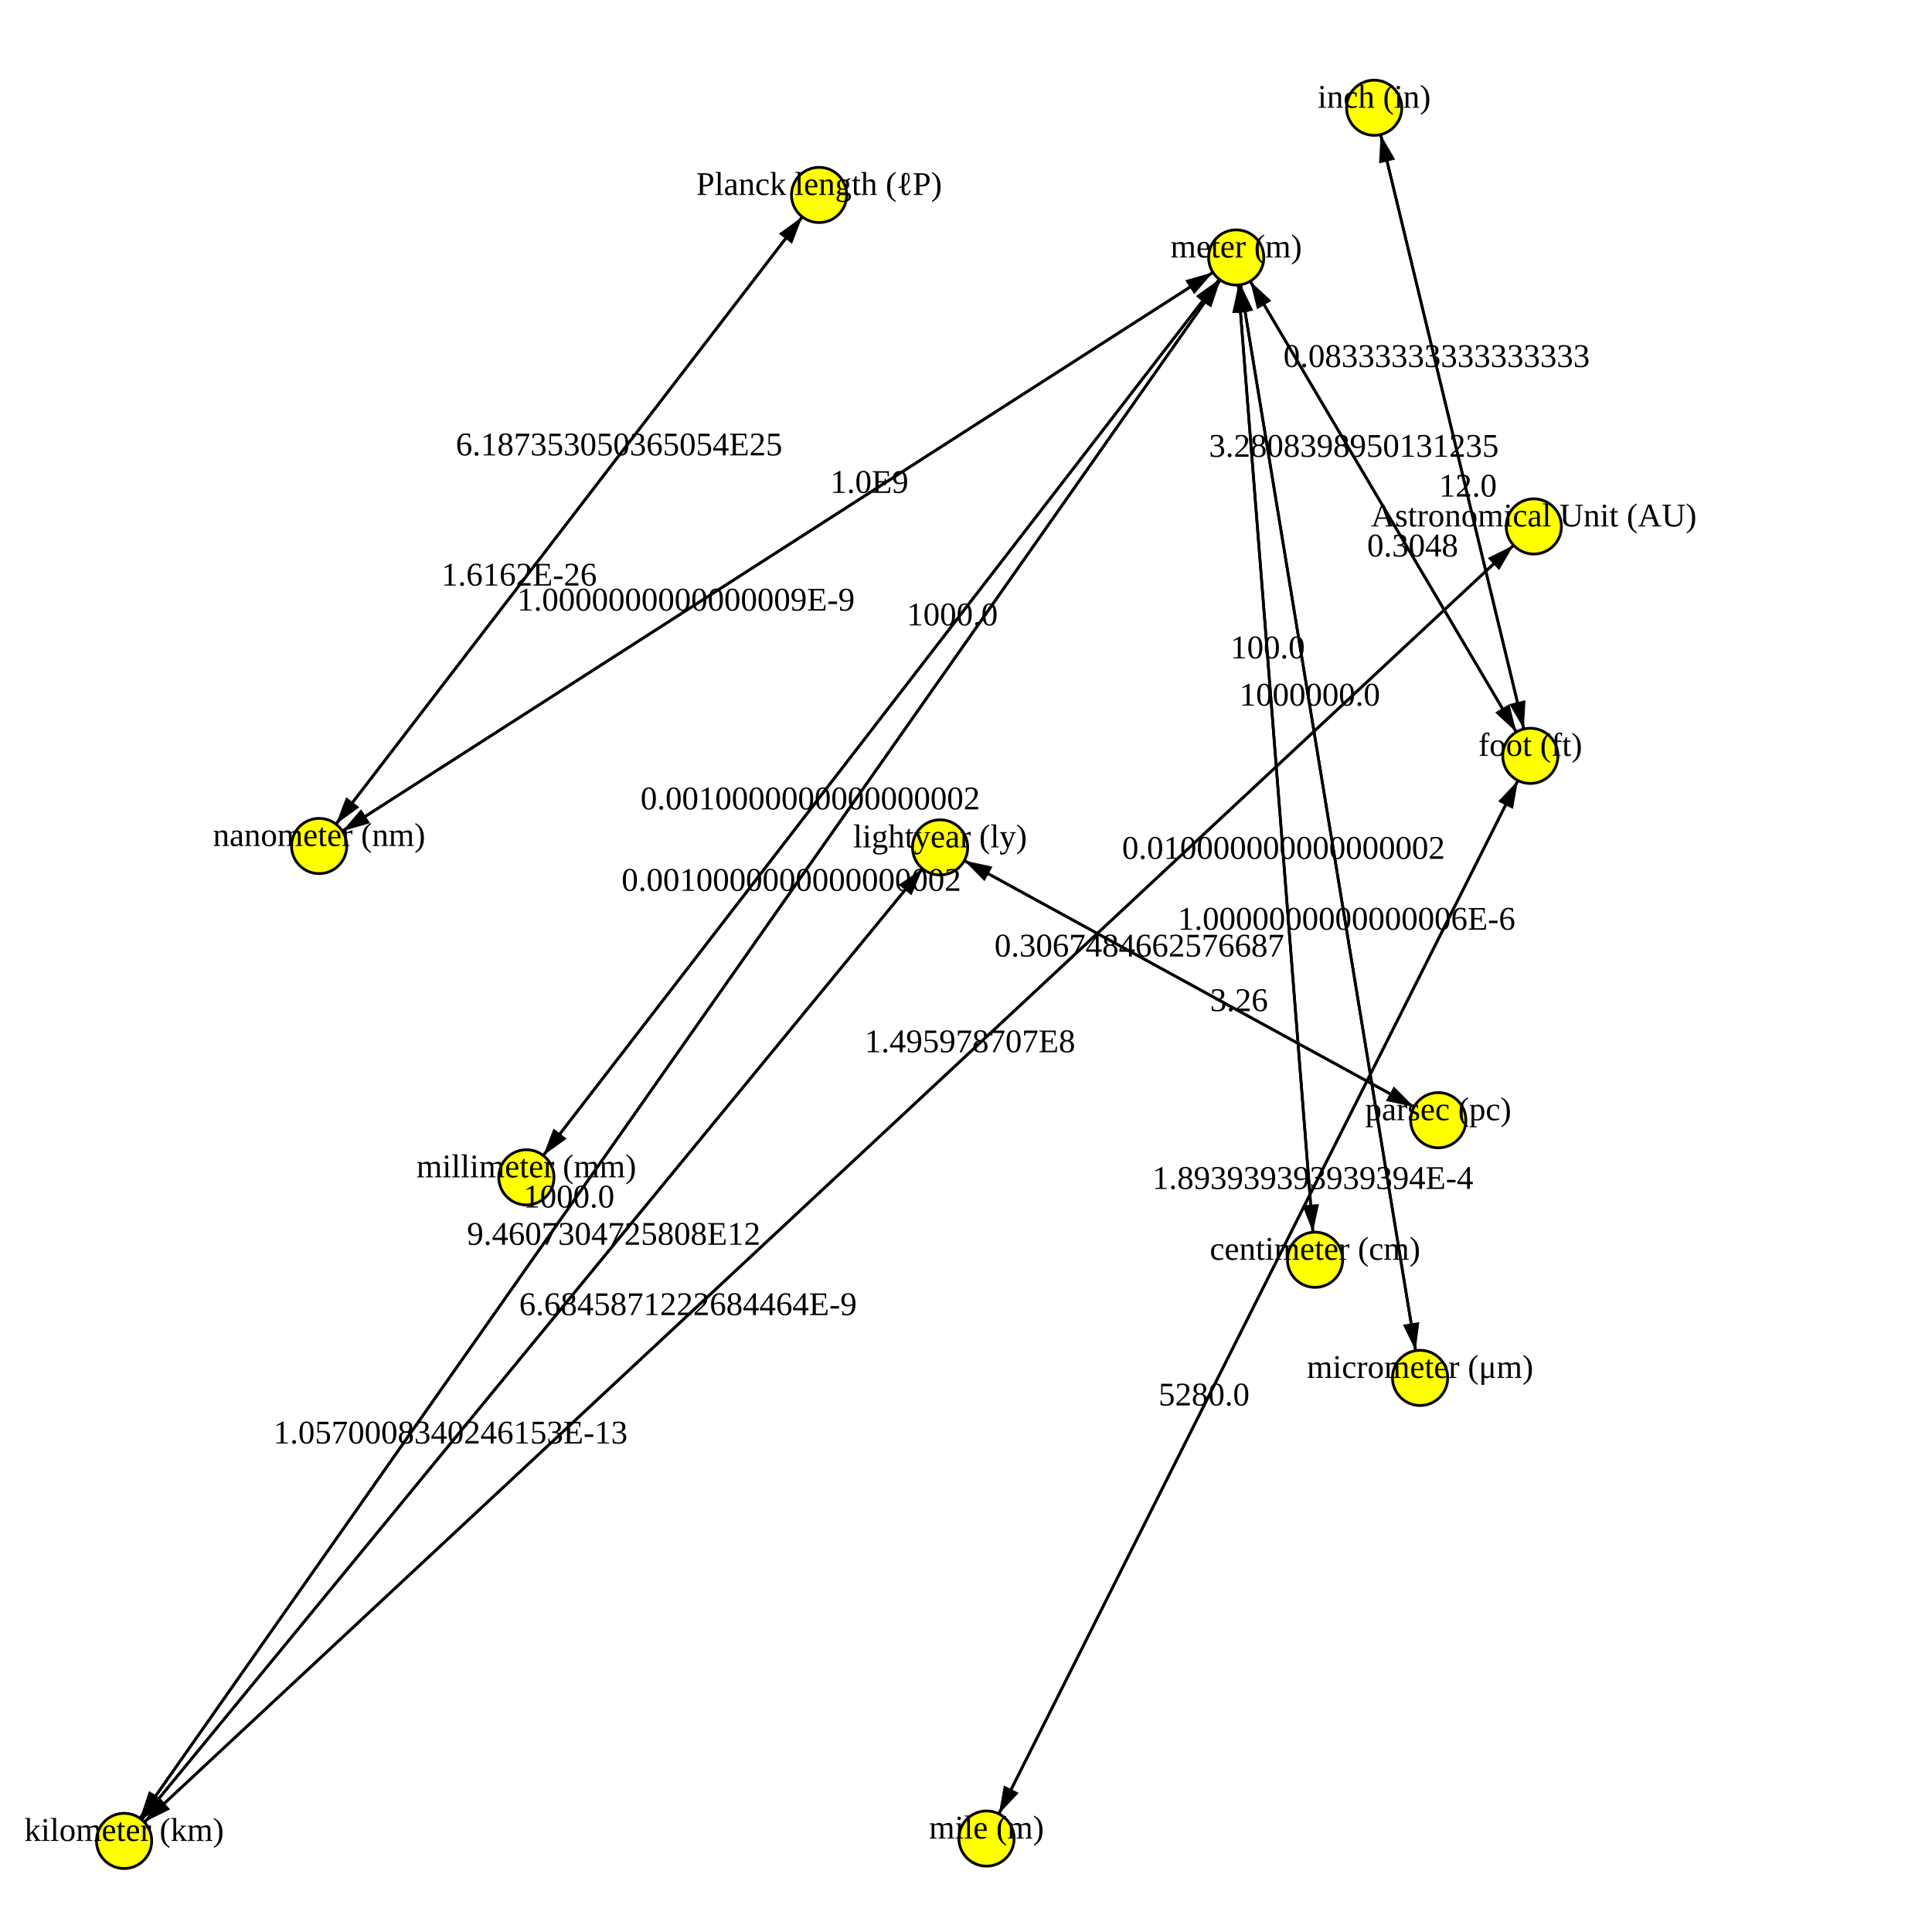
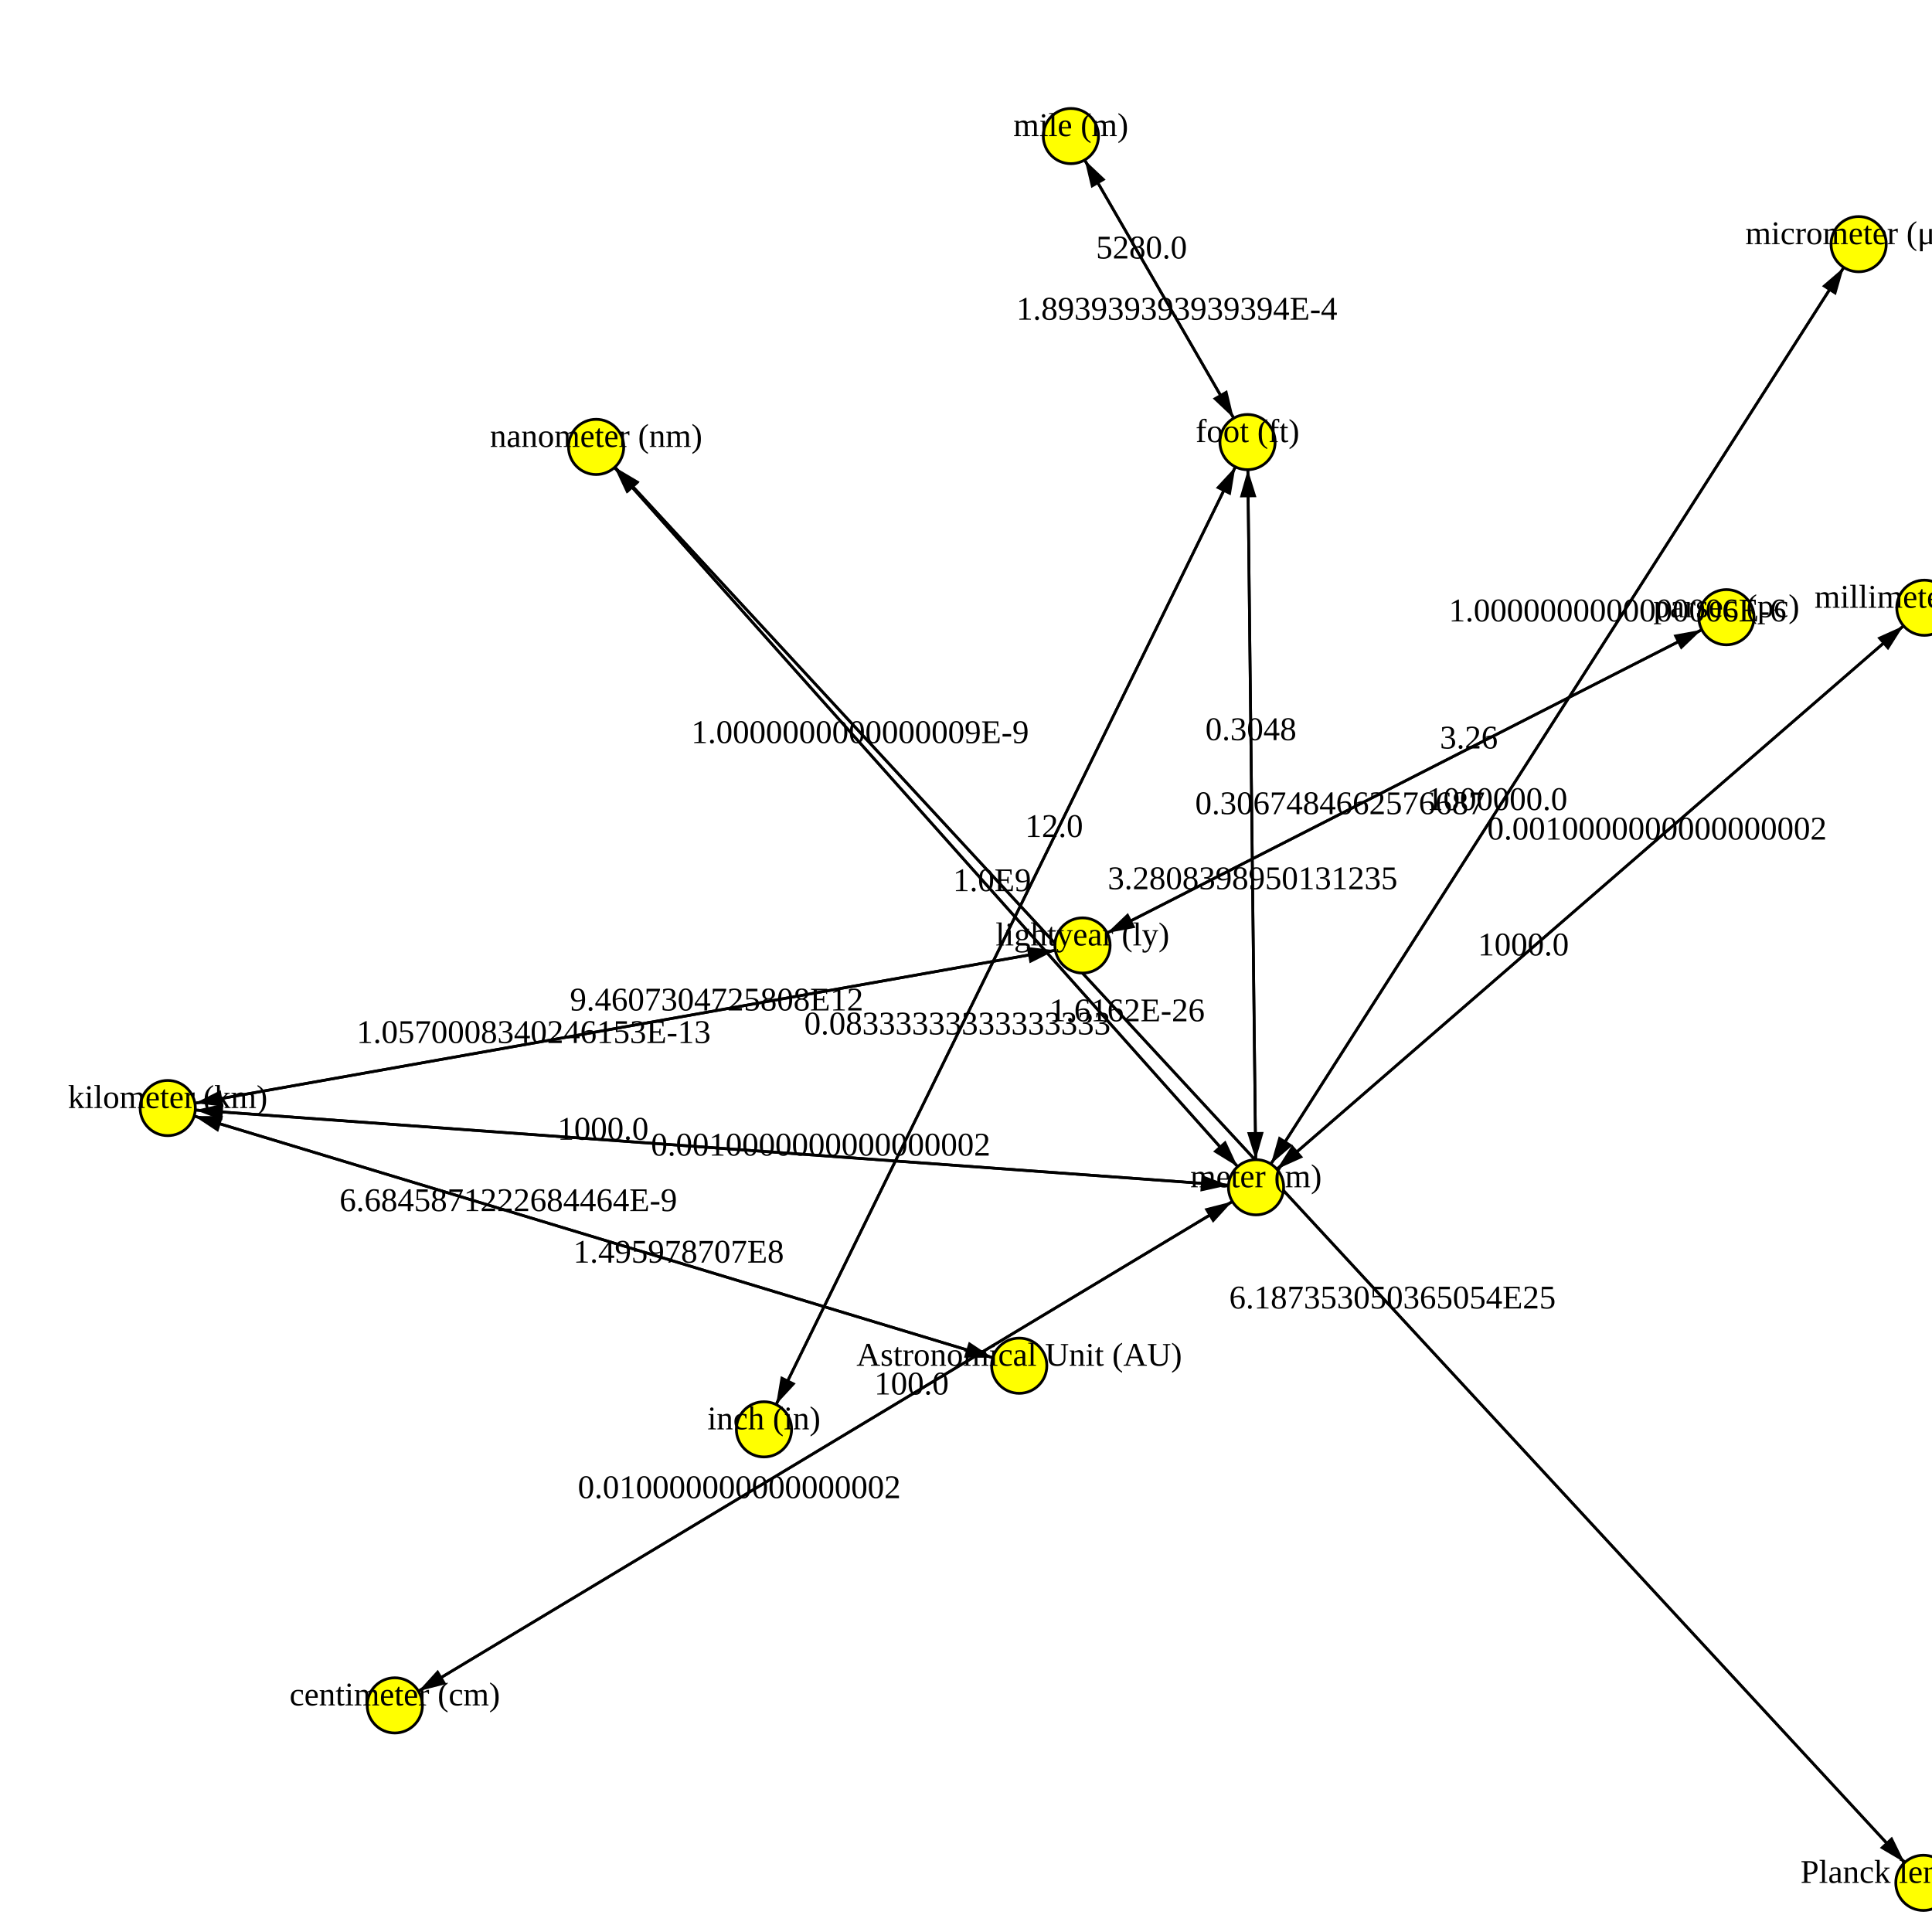
<svg xmlns="http://www.w3.org/2000/svg" version="1.1" width="700.0" height="700.0">
  <style>.caption {
  font-size: 14px;
  font-family: Georgia, serif;
}
</style>
-   <line x1="447.895" y1="93.278" x2="476.467" y2="456.435" stroke="rgb(0,0,0)" stroke-width="1" />
-   <line x1="296.772" y1="70.635" x2="115.628" y2="306.526" stroke="rgb(0,0,0)" stroke-width="1" />
-   <line x1="554.467" y1="273.856" x2="497.89" y2="39.041" stroke="rgb(0,0,0)" stroke-width="1" />
-   <line x1="340.614" y1="307.022" x2="44.965" y2="666.996" stroke="rgb(0,0,0)" stroke-width="1" />
-   <line x1="497.89" y1="39.041" x2="554.467" y2="273.856" stroke="rgb(0,0,0)" stroke-width="1" />
-   <line x1="447.895" y1="93.278" x2="554.467" y2="273.856" stroke="rgb(0,0,0)" stroke-width="1" />
-   <line x1="447.895" y1="93.278" x2="190.719" y2="426.572" stroke="rgb(0,0,0)" stroke-width="1" />
-   <line x1="476.467" y1="456.435" x2="447.895" y2="93.278" stroke="rgb(0,0,0)" stroke-width="1" />
-   <line x1="554.467" y1="273.856" x2="447.895" y2="93.278" stroke="rgb(0,0,0)" stroke-width="1" />
-   <line x1="447.895" y1="93.278" x2="115.628" y2="306.526" stroke="rgb(0,0,0)" stroke-width="1" />
-   <line x1="554.467" y1="273.856" x2="357.427" y2="666.139" stroke="rgb(0,0,0)" stroke-width="1" />
-   <line x1="447.895" y1="93.278" x2="514.526" y2="499.235" stroke="rgb(0,0,0)" stroke-width="1" />
-   <line x1="447.895" y1="93.278" x2="44.965" y2="666.996" stroke="rgb(0,0,0)" stroke-width="1" />
-   <line x1="44.965" y1="666.996" x2="447.895" y2="93.278" stroke="rgb(0,0,0)" stroke-width="1" />
-   <line x1="115.628" y1="306.526" x2="447.895" y2="93.278" stroke="rgb(0,0,0)" stroke-width="1" />
-   <line x1="357.427" y1="666.139" x2="554.467" y2="273.856" stroke="rgb(0,0,0)" stroke-width="1" />
-   <line x1="44.965" y1="666.996" x2="340.614" y2="307.022" stroke="rgb(0,0,0)" stroke-width="1" />
-   <line x1="521.115" y1="405.869" x2="340.614" y2="307.022" stroke="rgb(0,0,0)" stroke-width="1" />
-   <line x1="555.733" y1="190.737" x2="44.965" y2="666.996" stroke="rgb(0,0,0)" stroke-width="1" />
-   <line x1="44.965" y1="666.996" x2="555.733" y2="190.737" stroke="rgb(0,0,0)" stroke-width="1" />
-   <line x1="340.614" y1="307.022" x2="521.115" y2="405.869" stroke="rgb(0,0,0)" stroke-width="1" />
-   <line x1="190.719" y1="426.572" x2="447.895" y2="93.278" stroke="rgb(0,0,0)" stroke-width="1" />
-   <line x1="115.628" y1="306.526" x2="296.772" y2="70.635" stroke="rgb(0,0,0)" stroke-width="1" />
-   <line x1="514.526" y1="499.235" x2="447.895" y2="93.278" stroke="rgb(0,0,0)" stroke-width="1" />
-   <polygon points="10,0 20,3 20,-3" fill="black" transform="translate(476.4667,456.435) rotate(265.5015)" />
-   <polygon points="10,0 20,3 20,-3" fill="black" transform="translate(115.6278,306.5256) rotate(307.5212)" />
-   <polygon points="10,0 20,3 20,-3" fill="black" transform="translate(497.8899,39.04066) rotate(76.45319)" />
-   <polygon points="10,0 20,3 20,-3" fill="black" transform="translate(44.96509,666.9958) rotate(309.3965)" />
-   <polygon points="10,0 20,3 20,-3" fill="black" transform="translate(554.4669,273.8557) rotate(256.4532)" />
-   <polygon points="10,0 20,3 20,-3" fill="black" transform="translate(554.4669,273.8557) rotate(239.4522)" />
-   <polygon points="10,0 20,3 20,-3" fill="black" transform="translate(190.719,426.572) rotate(307.6545)" />
-   <polygon points="10,0 20,3 20,-3" fill="black" transform="translate(447.8952,93.27769) rotate(85.5015)" />
-   <polygon points="10,0 20,3 20,-3" fill="black" transform="translate(447.8952,93.27769) rotate(59.45217)" />
-   <polygon points="10,0 20,3 20,-3" fill="black" transform="translate(115.6278,306.5256) rotate(327.3078)" />
-   <polygon points="10,0 20,3 20,-3" fill="black" transform="translate(357.4272,666.1389) rotate(296.6699)" />
-   <polygon points="10,0 20,3 20,-3" fill="black" transform="translate(514.5258,499.2349) rotate(260.679)" />
-   <polygon points="10,0 20,3 20,-3" fill="black" transform="translate(44.96509,666.9958) rotate(305.0809)" />
-   <polygon points="10,0 20,3 20,-3" fill="black" transform="translate(447.8952,93.27769) rotate(125.0809)" />
-   <polygon points="10,0 20,3 20,-3" fill="black" transform="translate(447.8952,93.27769) rotate(147.3078)" />
-   <polygon points="10,0 20,3 20,-3" fill="black" transform="translate(554.4669,273.8557) rotate(116.6699)" />
-   <polygon points="10,0 20,3 20,-3" fill="black" transform="translate(340.6145,307.0217) rotate(129.3965)" />
-   <polygon points="10,0 20,3 20,-3" fill="black" transform="translate(340.6145,307.0217) rotate(28.70639)" />
-   <polygon points="10,0 20,3 20,-3" fill="black" transform="translate(44.96509,666.9958) rotate(317.0024)" />
-   <polygon points="10,0 20,3 20,-3" fill="black" transform="translate(555.7326,190.7367) rotate(137.0024)" />
-   <polygon points="10,0 20,3 20,-3" fill="black" transform="translate(521.1146,405.8687) rotate(208.7064)" />
-   <polygon points="10,0 20,3 20,-3" fill="black" transform="translate(447.8952,93.27769) rotate(127.6545)" />
-   <polygon points="10,0 20,3 20,-3" fill="black" transform="translate(296.7723,70.63458) rotate(127.5212)" />
-   <polygon points="10,0 20,3 20,-3" fill="black" transform="translate(447.8952,93.27769) rotate(80.67904)" />
-   <circle cx="497.89" cy="39.041" r="10" fill="rgb(255,255,0)" stroke="rgb(0,0,0)" stroke-width="1" />
-   <circle cx="447.895" cy="93.278" r="10" fill="rgb(255,255,0)" stroke="rgb(0,0,0)" stroke-width="1" />
-   <circle cx="554.467" cy="273.856" r="10" fill="rgb(255,255,0)" stroke="rgb(0,0,0)" stroke-width="1" />
-   <circle cx="514.526" cy="499.235" r="10" fill="rgb(255,255,0)" stroke="rgb(0,0,0)" stroke-width="1" />
-   <circle cx="115.628" cy="306.526" r="10" fill="rgb(255,255,0)" stroke="rgb(0,0,0)" stroke-width="1" />
-   <circle cx="555.733" cy="190.737" r="10" fill="rgb(255,255,0)" stroke="rgb(0,0,0)" stroke-width="1" />
-   <circle cx="190.719" cy="426.572" r="10" fill="rgb(255,255,0)" stroke="rgb(0,0,0)" stroke-width="1" />
-   <circle cx="296.772" cy="70.635" r="10" fill="rgb(255,255,0)" stroke="rgb(0,0,0)" stroke-width="1" />
-   <circle cx="44.965" cy="666.996" r="10" fill="rgb(255,255,0)" stroke="rgb(0,0,0)" stroke-width="1" />
-   <circle cx="357.427" cy="666.139" r="10" fill="rgb(255,255,0)" stroke="rgb(0,0,0)" stroke-width="1" />
-   <circle cx="476.467" cy="456.435" r="10" fill="rgb(255,255,0)" stroke="rgb(0,0,0)" stroke-width="1" />
-   <circle cx="521.115" cy="405.869" r="10" fill="rgb(255,255,0)" stroke="rgb(0,0,0)" stroke-width="1" />
-   <circle cx="340.614" cy="307.022" r="10" fill="rgb(255,255,0)" stroke="rgb(0,0,0)" stroke-width="1" />
-   <text text-anchor="middle" alignment-baseline="middle" x="497.89" y="39.041" fill="rgb(0,0,0)" font-size="12">inch (in)</text>
-   <text text-anchor="middle" alignment-baseline="middle" x="447.895" y="93.278" fill="rgb(0,0,0)" font-size="12">meter (m)</text>
-   <text text-anchor="middle" alignment-baseline="middle" x="554.467" y="273.856" fill="rgb(0,0,0)" font-size="12">foot (ft)</text>
-   <text text-anchor="middle" alignment-baseline="middle" x="514.526" y="499.235" fill="rgb(0,0,0)" font-size="12">micrometer (μm)</text>
-   <text text-anchor="middle" alignment-baseline="middle" x="115.628" y="306.526" fill="rgb(0,0,0)" font-size="12">nanometer (nm)</text>
-   <text text-anchor="middle" alignment-baseline="middle" x="555.733" y="190.737" fill="rgb(0,0,0)" font-size="12">Astronomical Unit (AU)</text>
-   <text text-anchor="middle" alignment-baseline="middle" x="190.719" y="426.572" fill="rgb(0,0,0)" font-size="12">millimeter (mm)</text>
-   <text text-anchor="middle" alignment-baseline="middle" x="296.772" y="70.635" fill="rgb(0,0,0)" font-size="12">Planck length (ℓP)</text>
-   <text text-anchor="middle" alignment-baseline="middle" x="44.965" y="666.996" fill="rgb(0,0,0)" font-size="12">kilometer (km)</text>
-   <text text-anchor="middle" alignment-baseline="middle" x="357.427" y="666.139" fill="rgb(0,0,0)" font-size="12">mile (m)</text>
-   <text text-anchor="middle" alignment-baseline="middle" x="476.467" y="456.435" fill="rgb(0,0,0)" font-size="12">centimeter (cm)</text>
-   <text text-anchor="middle" alignment-baseline="middle" x="521.115" y="405.869" fill="rgb(0,0,0)" font-size="12">parsec (pc)</text>
-   <text text-anchor="middle" alignment-baseline="middle" x="340.614" y="307.022" fill="rgb(0,0,0)" font-size="12">lightyear (ly)</text>
-   <text text-anchor="middle" alignment-baseline="middle" x="465.038" y="311.172" fill="rgb(0,0,0)" font-size="12">0.010000000000000002</text>
-   <text text-anchor="middle" alignment-baseline="middle" x="188.086" y="212.169" fill="rgb(0,0,0)" font-size="12">1.6162E-26</text>
-   <text text-anchor="middle" alignment-baseline="middle" x="520.521" y="132.967" fill="rgb(0,0,0)" font-size="12">0.08333333333333333</text>
-   <text text-anchor="middle" alignment-baseline="middle" x="163.225" y="523.006" fill="rgb(0,0,0)" font-size="12">1.0570008340246153E-13</text>
-   <text text-anchor="middle" alignment-baseline="middle" x="531.836" y="179.93" fill="rgb(0,0,0)" font-size="12">12.0</text>
-   <text text-anchor="middle" alignment-baseline="middle" x="511.838" y="201.624" fill="rgb(0,0,0)" font-size="12">0.3048</text>
-   <text text-anchor="middle" alignment-baseline="middle" x="293.589" y="293.254" fill="rgb(0,0,0)" font-size="12">0.0010000000000000002</text>
-   <text text-anchor="middle" alignment-baseline="middle" x="459.324" y="238.541" fill="rgb(0,0,0)" font-size="12">100.0</text>
-   <text text-anchor="middle" alignment-baseline="middle" x="490.524" y="165.509" fill="rgb(0,0,0)" font-size="12">3.2808398950131235</text>
-   <text text-anchor="middle" alignment-baseline="middle" x="248.535" y="221.226" fill="rgb(0,0,0)" font-size="12">1.0000000000000009E-9</text>
-   <text text-anchor="middle" alignment-baseline="middle" x="436.243" y="509.226" fill="rgb(0,0,0)" font-size="12">5280.0</text>
-   <text text-anchor="middle" alignment-baseline="middle" x="487.874" y="336.852" fill="rgb(0,0,0)" font-size="12">1.0000000000000006E-6</text>
-   <text text-anchor="middle" alignment-baseline="middle" x="206.137" y="437.509" fill="rgb(0,0,0)" font-size="12">1000.0</text>
-   <text text-anchor="middle" alignment-baseline="middle" x="286.723" y="322.765" fill="rgb(0,0,0)" font-size="12">0.0010000000000000002</text>
-   <text text-anchor="middle" alignment-baseline="middle" x="314.988" y="178.577" fill="rgb(0,0,0)" font-size="12">1.0E9</text>
-   <text text-anchor="middle" alignment-baseline="middle" x="475.651" y="430.769" fill="rgb(0,0,0)" font-size="12">1.893939393939394E-4</text>
-   <text text-anchor="middle" alignment-baseline="middle" x="222.355" y="451.011" fill="rgb(0,0,0)" font-size="12">9.4607304725808E12</text>
-   <text text-anchor="middle" alignment-baseline="middle" x="412.815" y="346.56" fill="rgb(0,0,0)" font-size="12">0.3067484662576687</text>
-   <text text-anchor="middle" alignment-baseline="middle" x="249.272" y="476.492" fill="rgb(0,0,0)" font-size="12">6.6845871222684464E-9</text>
-   <text text-anchor="middle" alignment-baseline="middle" x="351.426" y="381.24" fill="rgb(0,0,0)" font-size="12">1.495978707E8</text>
-   <text text-anchor="middle" alignment-baseline="middle" x="448.915" y="366.33" fill="rgb(0,0,0)" font-size="12">3.26</text>
-   <text text-anchor="middle" alignment-baseline="middle" x="345.025" y="226.595" fill="rgb(0,0,0)" font-size="12">1000.0</text>
-   <text text-anchor="middle" alignment-baseline="middle" x="224.314" y="164.991" fill="rgb(0,0,0)" font-size="12">6.187353050365054E25</text>
-   <text text-anchor="middle" alignment-baseline="middle" x="474.547" y="255.661" fill="rgb(0,0,0)" font-size="12">1000000.0</text>
+   <line x1="143.046" y1="617.895" x2="455.081" y2="430.17" stroke="rgb(0,0,0)" stroke-width="1" />
+   <line x1="455.081" y1="430.17" x2="452.003" y2="160.176" stroke="rgb(0,0,0)" stroke-width="1" />
+   <line x1="452.003" y1="160.176" x2="388.001" y2="49.3" stroke="rgb(0,0,0)" stroke-width="1" />
+   <line x1="215.988" y1="161.925" x2="455.081" y2="430.17" stroke="rgb(0,0,0)" stroke-width="1" />
+   <line x1="392.214" y1="342.558" x2="625.509" y2="223.623" stroke="rgb(0,0,0)" stroke-width="1" />
+   <line x1="697.24" y1="220.196" x2="455.081" y2="430.17" stroke="rgb(0,0,0)" stroke-width="1" />
+   <line x1="625.509" y1="223.623" x2="392.214" y2="342.558" stroke="rgb(0,0,0)" stroke-width="1" />
+   <line x1="60.777" y1="401.464" x2="455.081" y2="430.17" stroke="rgb(0,0,0)" stroke-width="1" />
+   <line x1="455.081" y1="430.17" x2="60.777" y2="401.464" stroke="rgb(0,0,0)" stroke-width="1" />
+   <line x1="696.878" y1="682.186" x2="215.988" y2="161.925" stroke="rgb(0,0,0)" stroke-width="1" />
+   <line x1="452.003" y1="160.176" x2="455.081" y2="430.17" stroke="rgb(0,0,0)" stroke-width="1" />
+   <line x1="455.081" y1="430.17" x2="143.046" y2="617.895" stroke="rgb(0,0,0)" stroke-width="1" />
+   <line x1="455.081" y1="430.17" x2="673.419" y2="88.466" stroke="rgb(0,0,0)" stroke-width="1" />
+   <line x1="388.001" y1="49.3" x2="452.003" y2="160.176" stroke="rgb(0,0,0)" stroke-width="1" />
+   <line x1="369.29" y1="494.825" x2="60.777" y2="401.464" stroke="rgb(0,0,0)" stroke-width="1" />
+   <line x1="60.777" y1="401.464" x2="392.214" y2="342.558" stroke="rgb(0,0,0)" stroke-width="1" />
+   <line x1="452.003" y1="160.176" x2="276.803" y2="517.88" stroke="rgb(0,0,0)" stroke-width="1" />
+   <line x1="392.214" y1="342.558" x2="60.777" y2="401.464" stroke="rgb(0,0,0)" stroke-width="1" />
+   <line x1="455.081" y1="430.17" x2="215.988" y2="161.925" stroke="rgb(0,0,0)" stroke-width="1" />
+   <line x1="215.988" y1="161.925" x2="696.878" y2="682.186" stroke="rgb(0,0,0)" stroke-width="1" />
+   <line x1="673.419" y1="88.466" x2="455.081" y2="430.17" stroke="rgb(0,0,0)" stroke-width="1" />
+   <line x1="60.777" y1="401.464" x2="369.29" y2="494.825" stroke="rgb(0,0,0)" stroke-width="1" />
+   <line x1="276.803" y1="517.88" x2="452.003" y2="160.176" stroke="rgb(0,0,0)" stroke-width="1" />
+   <line x1="455.081" y1="430.17" x2="697.24" y2="220.196" stroke="rgb(0,0,0)" stroke-width="1" />
+   <polygon points="10,0 20,3 20,-3" fill="black" transform="translate(455.0809,430.1703) rotate(148.9682)" />
+   <polygon points="10,0 20,3 20,-3" fill="black" transform="translate(452.003,160.1763) rotate(89.34685)" />
+   <polygon points="10,0 20,3 20,-3" fill="black" transform="translate(388.0013,49.29967) rotate(60.00501)" />
+   <polygon points="10,0 20,3 20,-3" fill="black" transform="translate(455.0809,430.1703) rotate(228.2887)" />
+   <polygon points="10,0 20,3 20,-3" fill="black" transform="translate(625.509,223.6228) rotate(152.9873)" />
+   <polygon points="10,0 20,3 20,-3" fill="black" transform="translate(455.0809,430.1703) rotate(319.0717)" />
+   <polygon points="10,0 20,3 20,-3" fill="black" transform="translate(392.2137,342.5577) rotate(332.9873)" />
+   <polygon points="10,0 20,3 20,-3" fill="black" transform="translate(455.0809,430.1703) rotate(184.164)" />
+   <polygon points="10,0 20,3 20,-3" fill="black" transform="translate(60.77707,401.4635) rotate(4.163991)" />
+   <polygon points="10,0 20,3 20,-3" fill="black" transform="translate(215.9878,161.925) rotate(47.25203)" />
+   <polygon points="10,0 20,3 20,-3" fill="black" transform="translate(455.0809,430.1703) rotate(269.3469)" />
+   <polygon points="10,0 20,3 20,-3" fill="black" transform="translate(143.0464,617.8954) rotate(328.9682)" />
+   <polygon points="10,0 20,3 20,-3" fill="black" transform="translate(673.4191,88.46603) rotate(122.5773)" />
+   <polygon points="10,0 20,3 20,-3" fill="black" transform="translate(452.003,160.1763) rotate(240.005)" />
+   <polygon points="10,0 20,3 20,-3" fill="black" transform="translate(60.77707,401.4635) rotate(16.83678)" />
+   <polygon points="10,0 20,3 20,-3" fill="black" transform="translate(392.2137,342.5577) rotate(169.9221)" />
+   <polygon points="10,0 20,3 20,-3" fill="black" transform="translate(276.8031,517.8801) rotate(296.0952)" />
+   <polygon points="10,0 20,3 20,-3" fill="black" transform="translate(60.77707,401.4635) rotate(349.9221)" />
+   <polygon points="10,0 20,3 20,-3" fill="black" transform="translate(215.9878,161.925) rotate(48.28866)" />
+   <polygon points="10,0 20,3 20,-3" fill="black" transform="translate(696.8778,682.1857) rotate(227.252)" />
+   <polygon points="10,0 20,3 20,-3" fill="black" transform="translate(455.0809,430.1703) rotate(302.5773)" />
+   <polygon points="10,0 20,3 20,-3" fill="black" transform="translate(369.2904,494.8253) rotate(196.8368)" />
+   <polygon points="10,0 20,3 20,-3" fill="black" transform="translate(452.003,160.1763) rotate(116.0952)" />
+   <polygon points="10,0 20,3 20,-3" fill="black" transform="translate(697.2402,220.1962) rotate(139.0717)" />
+   <circle cx="276.803" cy="517.88" r="10" fill="rgb(255,255,0)" stroke="rgb(0,0,0)" stroke-width="1" />
+   <circle cx="455.081" cy="430.17" r="10" fill="rgb(255,255,0)" stroke="rgb(0,0,0)" stroke-width="1" />
+   <circle cx="452.003" cy="160.176" r="10" fill="rgb(255,255,0)" stroke="rgb(0,0,0)" stroke-width="1" />
+   <circle cx="673.419" cy="88.466" r="10" fill="rgb(255,255,0)" stroke="rgb(0,0,0)" stroke-width="1" />
+   <circle cx="215.988" cy="161.925" r="10" fill="rgb(255,255,0)" stroke="rgb(0,0,0)" stroke-width="1" />
+   <circle cx="369.29" cy="494.825" r="10" fill="rgb(255,255,0)" stroke="rgb(0,0,0)" stroke-width="1" />
+   <circle cx="697.24" cy="220.196" r="10" fill="rgb(255,255,0)" stroke="rgb(0,0,0)" stroke-width="1" />
+   <circle cx="696.878" cy="682.186" r="10" fill="rgb(255,255,0)" stroke="rgb(0,0,0)" stroke-width="1" />
+   <circle cx="60.777" cy="401.464" r="10" fill="rgb(255,255,0)" stroke="rgb(0,0,0)" stroke-width="1" />
+   <circle cx="388.001" cy="49.3" r="10" fill="rgb(255,255,0)" stroke="rgb(0,0,0)" stroke-width="1" />
+   <circle cx="143.046" cy="617.895" r="10" fill="rgb(255,255,0)" stroke="rgb(0,0,0)" stroke-width="1" />
+   <circle cx="625.509" cy="223.623" r="10" fill="rgb(255,255,0)" stroke="rgb(0,0,0)" stroke-width="1" />
+   <circle cx="392.214" cy="342.558" r="10" fill="rgb(255,255,0)" stroke="rgb(0,0,0)" stroke-width="1" />
+   <text text-anchor="middle" alignment-baseline="middle" x="276.803" y="517.88" fill="rgb(0,0,0)" font-size="12">inch (in)</text>
+   <text text-anchor="middle" alignment-baseline="middle" x="455.081" y="430.17" fill="rgb(0,0,0)" font-size="12">meter (m)</text>
+   <text text-anchor="middle" alignment-baseline="middle" x="452.003" y="160.176" fill="rgb(0,0,0)" font-size="12">foot (ft)</text>
+   <text text-anchor="middle" alignment-baseline="middle" x="673.419" y="88.466" fill="rgb(0,0,0)" font-size="12">micrometer (μm)</text>
+   <text text-anchor="middle" alignment-baseline="middle" x="215.988" y="161.925" fill="rgb(0,0,0)" font-size="12">nanometer (nm)</text>
+   <text text-anchor="middle" alignment-baseline="middle" x="369.29" y="494.825" fill="rgb(0,0,0)" font-size="12">Astronomical Unit (AU)</text>
+   <text text-anchor="middle" alignment-baseline="middle" x="697.24" y="220.196" fill="rgb(0,0,0)" font-size="12">millimeter (mm)</text>
+   <text text-anchor="middle" alignment-baseline="middle" x="696.878" y="682.186" fill="rgb(0,0,0)" font-size="12">Planck length (ℓP)</text>
+   <text text-anchor="middle" alignment-baseline="middle" x="60.777" y="401.464" fill="rgb(0,0,0)" font-size="12">kilometer (km)</text>
+   <text text-anchor="middle" alignment-baseline="middle" x="388.001" y="49.3" fill="rgb(0,0,0)" font-size="12">mile (m)</text>
+   <text text-anchor="middle" alignment-baseline="middle" x="143.046" y="617.895" fill="rgb(0,0,0)" font-size="12">centimeter (cm)</text>
+   <text text-anchor="middle" alignment-baseline="middle" x="625.509" y="223.623" fill="rgb(0,0,0)" font-size="12">parsec (pc)</text>
+   <text text-anchor="middle" alignment-baseline="middle" x="392.214" y="342.558" fill="rgb(0,0,0)" font-size="12">lightyear (ly)</text>
+   <text text-anchor="middle" alignment-baseline="middle" x="330.267" y="505.26" fill="rgb(0,0,0)" font-size="12">100.0</text>
+   <text text-anchor="middle" alignment-baseline="middle" x="453.234" y="268.174" fill="rgb(0,0,0)" font-size="12">0.3048</text>
+   <text text-anchor="middle" alignment-baseline="middle" x="413.602" y="93.65" fill="rgb(0,0,0)" font-size="12">5280.0</text>
+   <text text-anchor="middle" alignment-baseline="middle" x="359.444" y="322.872" fill="rgb(0,0,0)" font-size="12">1.0E9</text>
+   <text text-anchor="middle" alignment-baseline="middle" x="532.191" y="271.197" fill="rgb(0,0,0)" font-size="12">3.26</text>
+   <text text-anchor="middle" alignment-baseline="middle" x="551.945" y="346.181" fill="rgb(0,0,0)" font-size="12">1000.0</text>
+   <text text-anchor="middle" alignment-baseline="middle" x="485.532" y="294.984" fill="rgb(0,0,0)" font-size="12">0.3067484662576687</text>
+   <text text-anchor="middle" alignment-baseline="middle" x="297.359" y="418.688" fill="rgb(0,0,0)" font-size="12">0.0010000000000000002</text>
+   <text text-anchor="middle" alignment-baseline="middle" x="218.499" y="412.946" fill="rgb(0,0,0)" font-size="12">1000.0</text>
+   <text text-anchor="middle" alignment-baseline="middle" x="408.344" y="370.029" fill="rgb(0,0,0)" font-size="12">1.6162E-26</text>
+   <text text-anchor="middle" alignment-baseline="middle" x="453.85" y="322.173" fill="rgb(0,0,0)" font-size="12">3.2808398950131235</text>
+   <text text-anchor="middle" alignment-baseline="middle" x="267.86" y="542.805" fill="rgb(0,0,0)" font-size="12">0.010000000000000002</text>
+   <text text-anchor="middle" alignment-baseline="middle" x="586.084" y="225.148" fill="rgb(0,0,0)" font-size="12">1.0000000000000006E-6</text>
+   <text text-anchor="middle" alignment-baseline="middle" x="426.402" y="115.826" fill="rgb(0,0,0)" font-size="12">1.893939393939394E-4</text>
+   <text text-anchor="middle" alignment-baseline="middle" x="184.182" y="438.808" fill="rgb(0,0,0)" font-size="12">6.6845871222684464E-9</text>
+   <text text-anchor="middle" alignment-baseline="middle" x="259.639" y="366.12" fill="rgb(0,0,0)" font-size="12">9.4607304725808E12</text>
+   <text text-anchor="middle" alignment-baseline="middle" x="346.883" y="374.799" fill="rgb(0,0,0)" font-size="12">0.08333333333333333</text>
+   <text text-anchor="middle" alignment-baseline="middle" x="193.352" y="377.901" fill="rgb(0,0,0)" font-size="12">1.0570008340246153E-13</text>
+   <text text-anchor="middle" alignment-baseline="middle" x="311.625" y="269.223" fill="rgb(0,0,0)" font-size="12">1.0000000000000009E-9</text>
+   <text text-anchor="middle" alignment-baseline="middle" x="504.522" y="474.081" fill="rgb(0,0,0)" font-size="12">6.187353050365054E25</text>
+   <text text-anchor="middle" alignment-baseline="middle" x="542.416" y="293.489" fill="rgb(0,0,0)" font-size="12">1000000.0</text>
+   <text text-anchor="middle" alignment-baseline="middle" x="245.885" y="457.481" fill="rgb(0,0,0)" font-size="12">1.495978707E8</text>
+   <text text-anchor="middle" alignment-baseline="middle" x="381.923" y="303.258" fill="rgb(0,0,0)" font-size="12">12.0</text>
+   <text text-anchor="middle" alignment-baseline="middle" x="600.377" y="304.186" fill="rgb(0,0,0)" font-size="12">0.0010000000000000002</text>
      Sorry, your browser does not support inline SVG.
    </svg>
